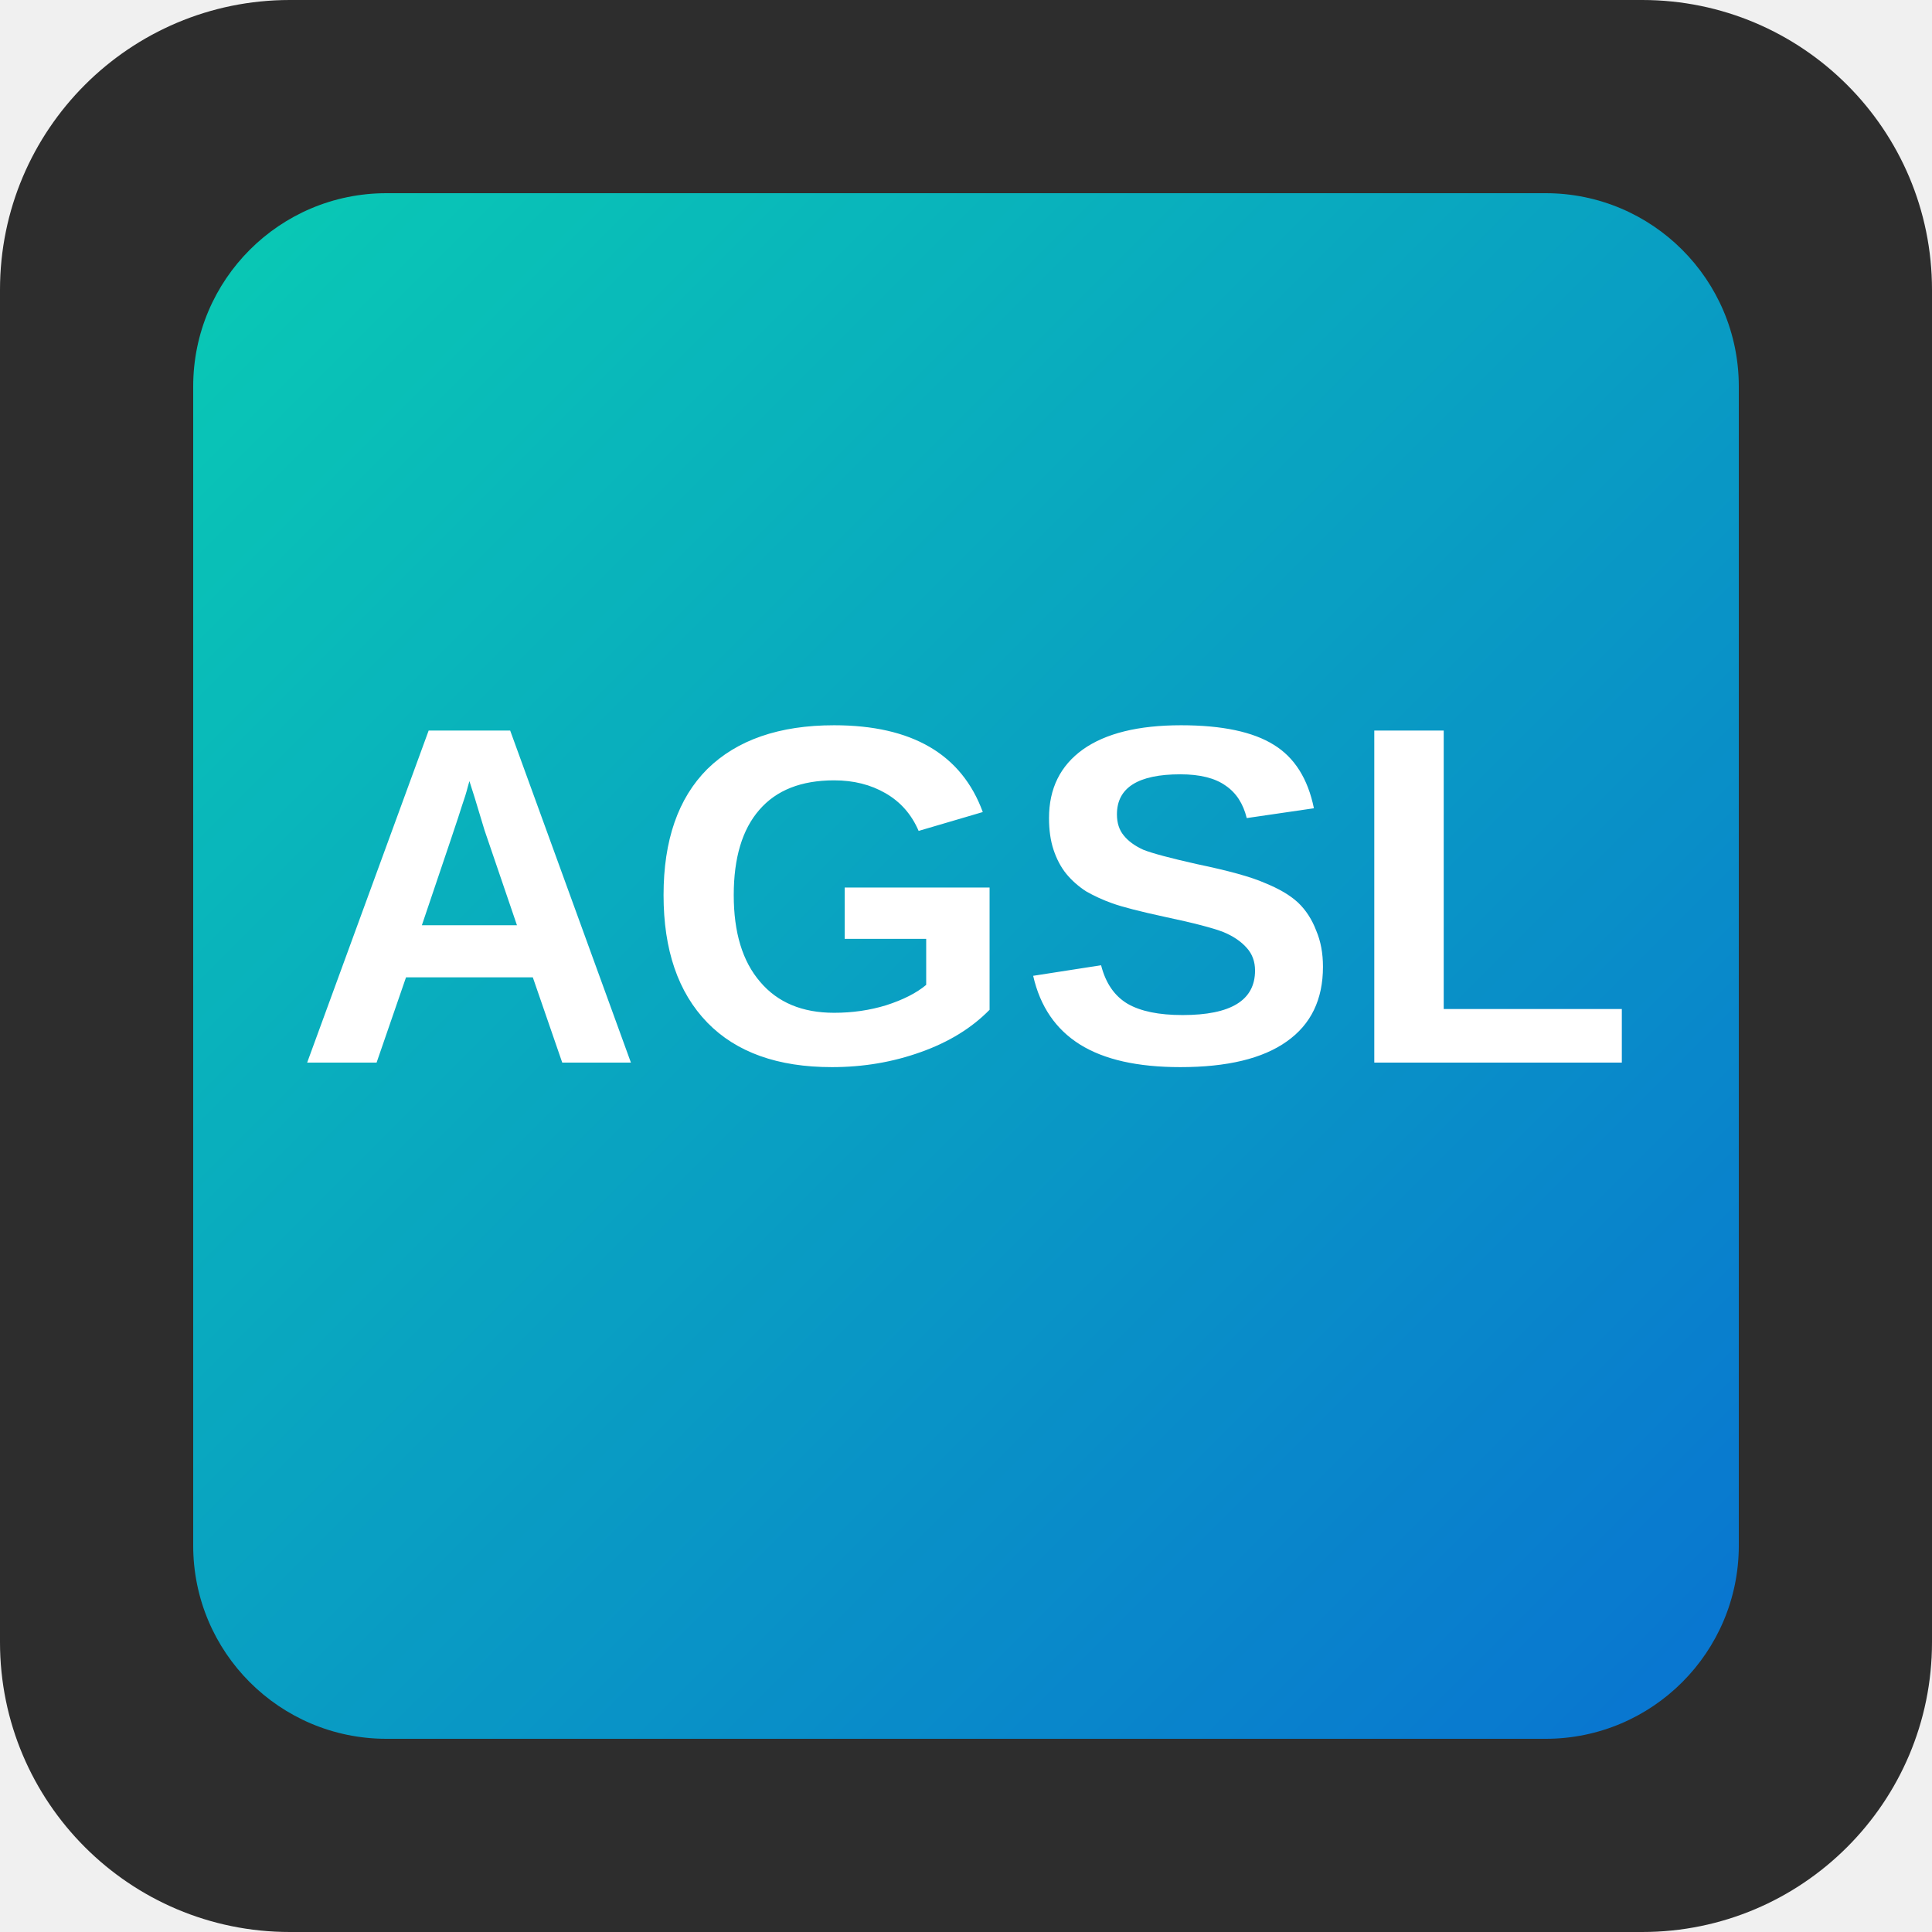
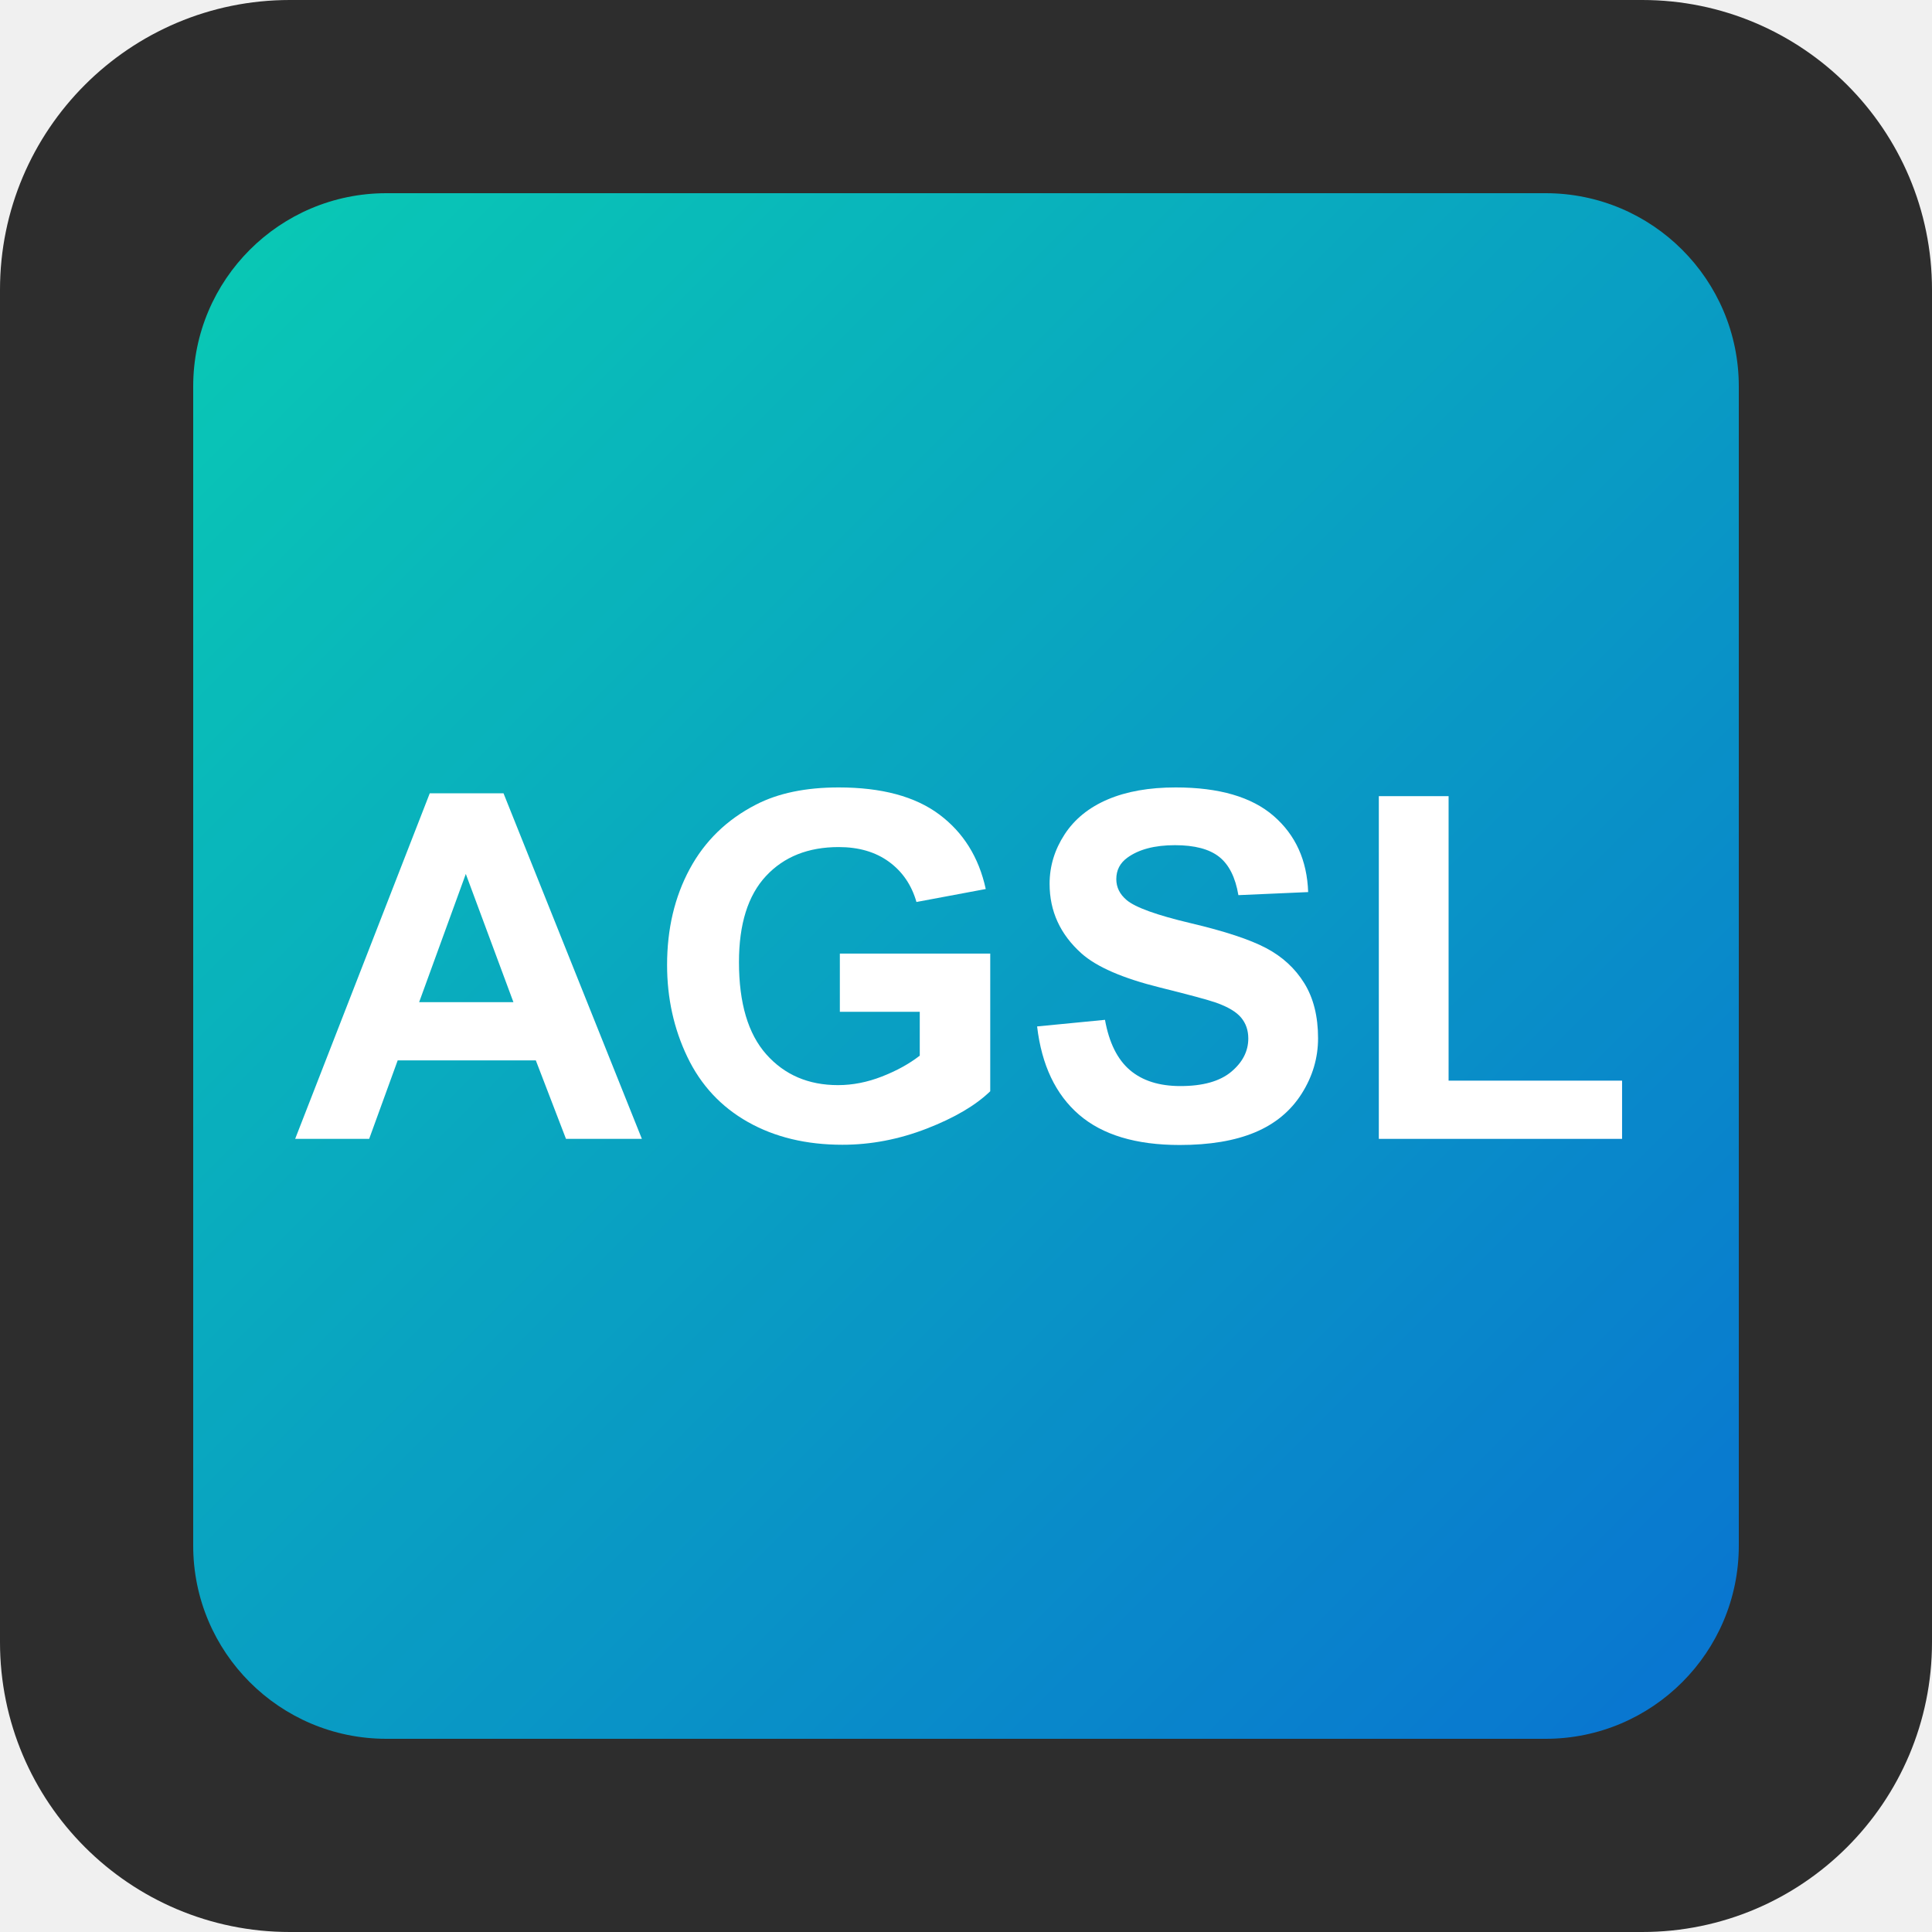
<svg xmlns="http://www.w3.org/2000/svg" width="40" height="40" viewBox="0 0 40 40">
  <rect width="40" height="40" rx="6" fill="#2D2D2D" />
  <defs>
    <linearGradient id="shader" x1="0" y1="0" x2="40" y2="40" gradientUnits="userSpaceOnUse">
      <stop offset="0%" stop-color="#00FFD1" />
      <stop offset="100%" stop-color="#0077FF" />
    </linearGradient>
  </defs>
  <rect x="4" y="4" width="32" height="32" rx="4" fill="url(#shader)" opacity="0.8" />
-   <text x="50%" y="55%" text-anchor="middle" fill="white" font-size="10" font-weight="bold" font-family="Arial, sans-serif">
- 		AGSL
- 	</text>
+   <g fill="white">
+     <path transform="translate(6.111 23.579) scale(0.00488 -0.00488)" d="M1471 0H1149L1021 333H435L314 0H0L571 1466H884ZM926 580 724 1124 526 580Z" />
+     <path transform="translate(13.333 23.579) scale(0.00488 -0.00488)" d="M831 539V786H1469V202Q1376 112 1199.5 43.5Q1023 -25 842 -25Q612 -25 441.0 71.5Q270 168 184.0 347.5Q98 527 98 738Q98 967 194.0 1145.0Q290 1323 475 1418Q616 1491 826 1491Q1099 1491 1252.5 1376.5Q1406 1262 1450 1060L1156 1005Q1125 1113 1039.5 1175.5Q954 1238 826 1238Q632 1238 517.5 1115.0Q403 992 403 750Q403 489 519.0 358.5Q635 228 823 228Q916 228 1009.5 264.5Q1103 301 1170 353V539Z" />
+     <path transform="translate(21.111 23.579) scale(0.00488 -0.00488)" d="M74 477 362 505Q388 360 467.5 292.0Q547 224 682 224Q825 224 897.5 284.5Q970 345 970 426Q970 478 939.5 514.5Q909 551 833 578Q781 596 596 642Q358 701 262 787Q127 908 127 1082Q127 1194 190.5 1291.5Q254 1389 373.5 1440.0Q493 1491 662 1491Q938 1491 1077.5 1370.0Q1217 1249 1224 1047L928 1034Q909 1147 846.5 1196.5Q784 1246 659 1246Q530 1246 457 1193Q410 1159 410 1102Q410 1050 454 1013Q510 966 726.0 915.0Q942 864 1045.5 809.5Q1149 755 1207.5 660.5Q1266 566 1266 427Q1266 301 1196.0 191.0Q1126 81 998.0 27.5Q870 -26 679 -26Q401 -26 252.0 102.5Q103 231 74 477Z" />
+     <path transform="translate(27.781 23.579) scale(0.00488 -0.00488)" d="M157 0V1454H453V247H1189V0Z" />
+   </g>
</svg>
